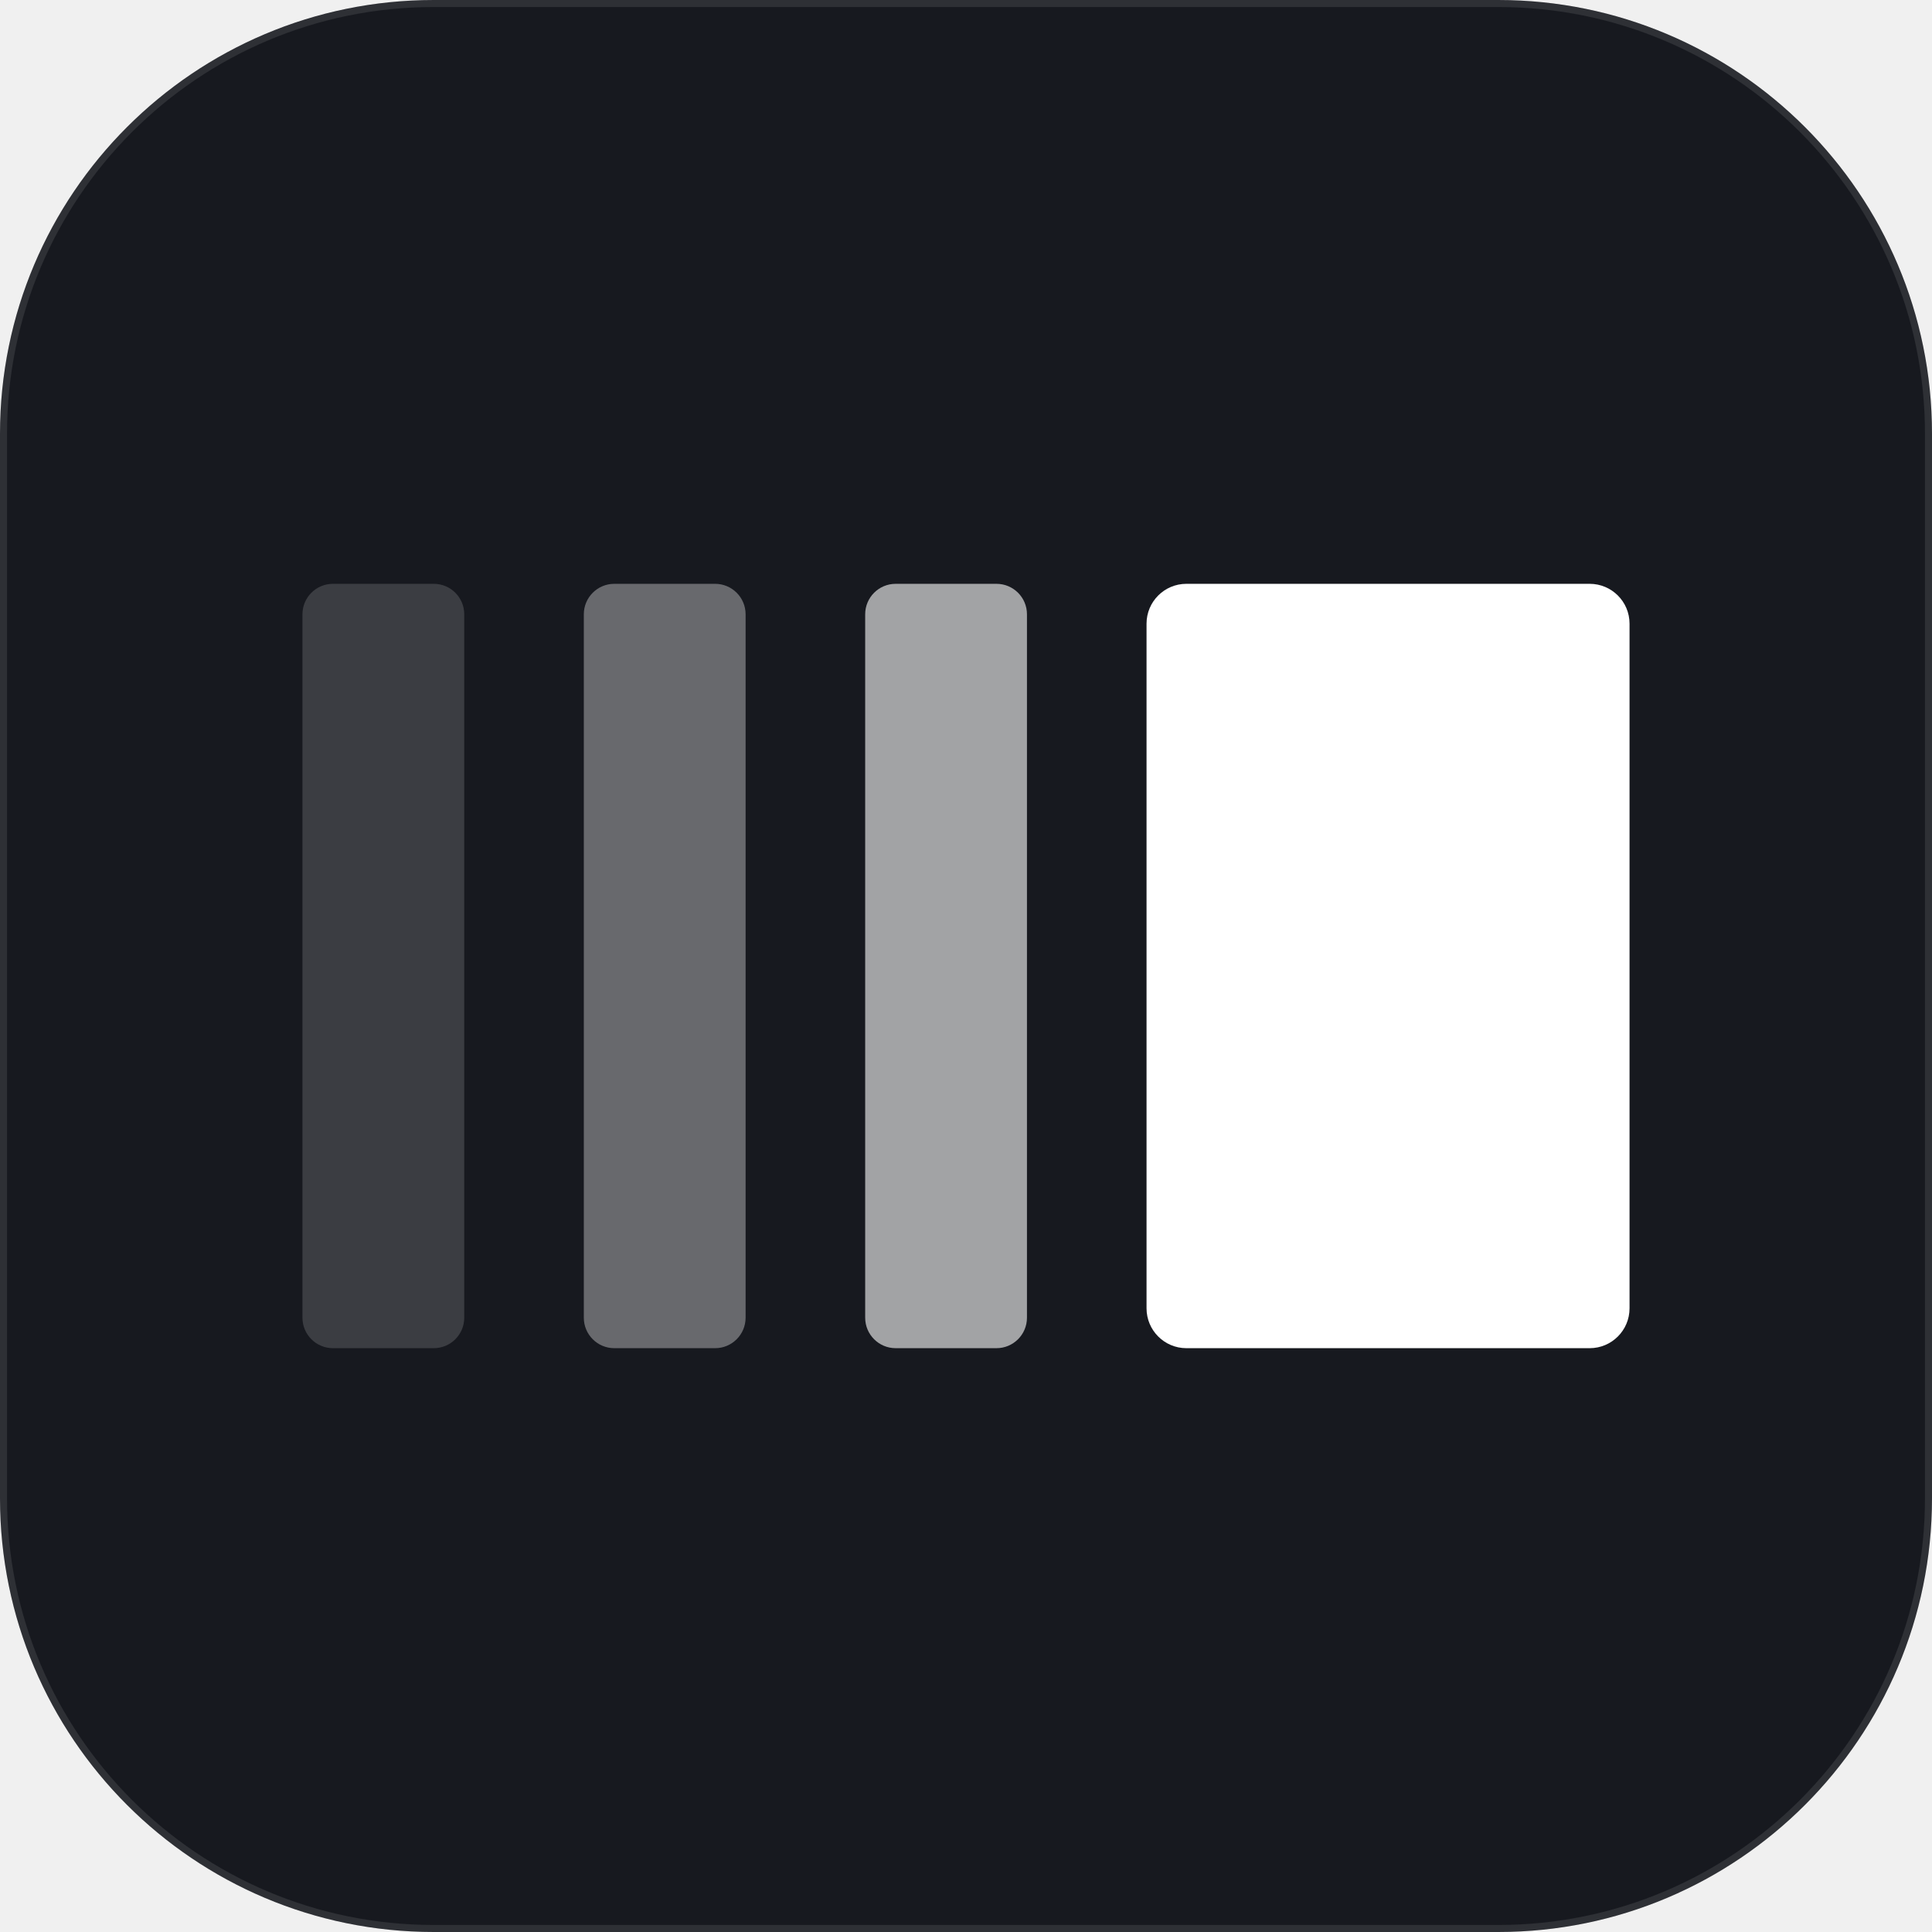
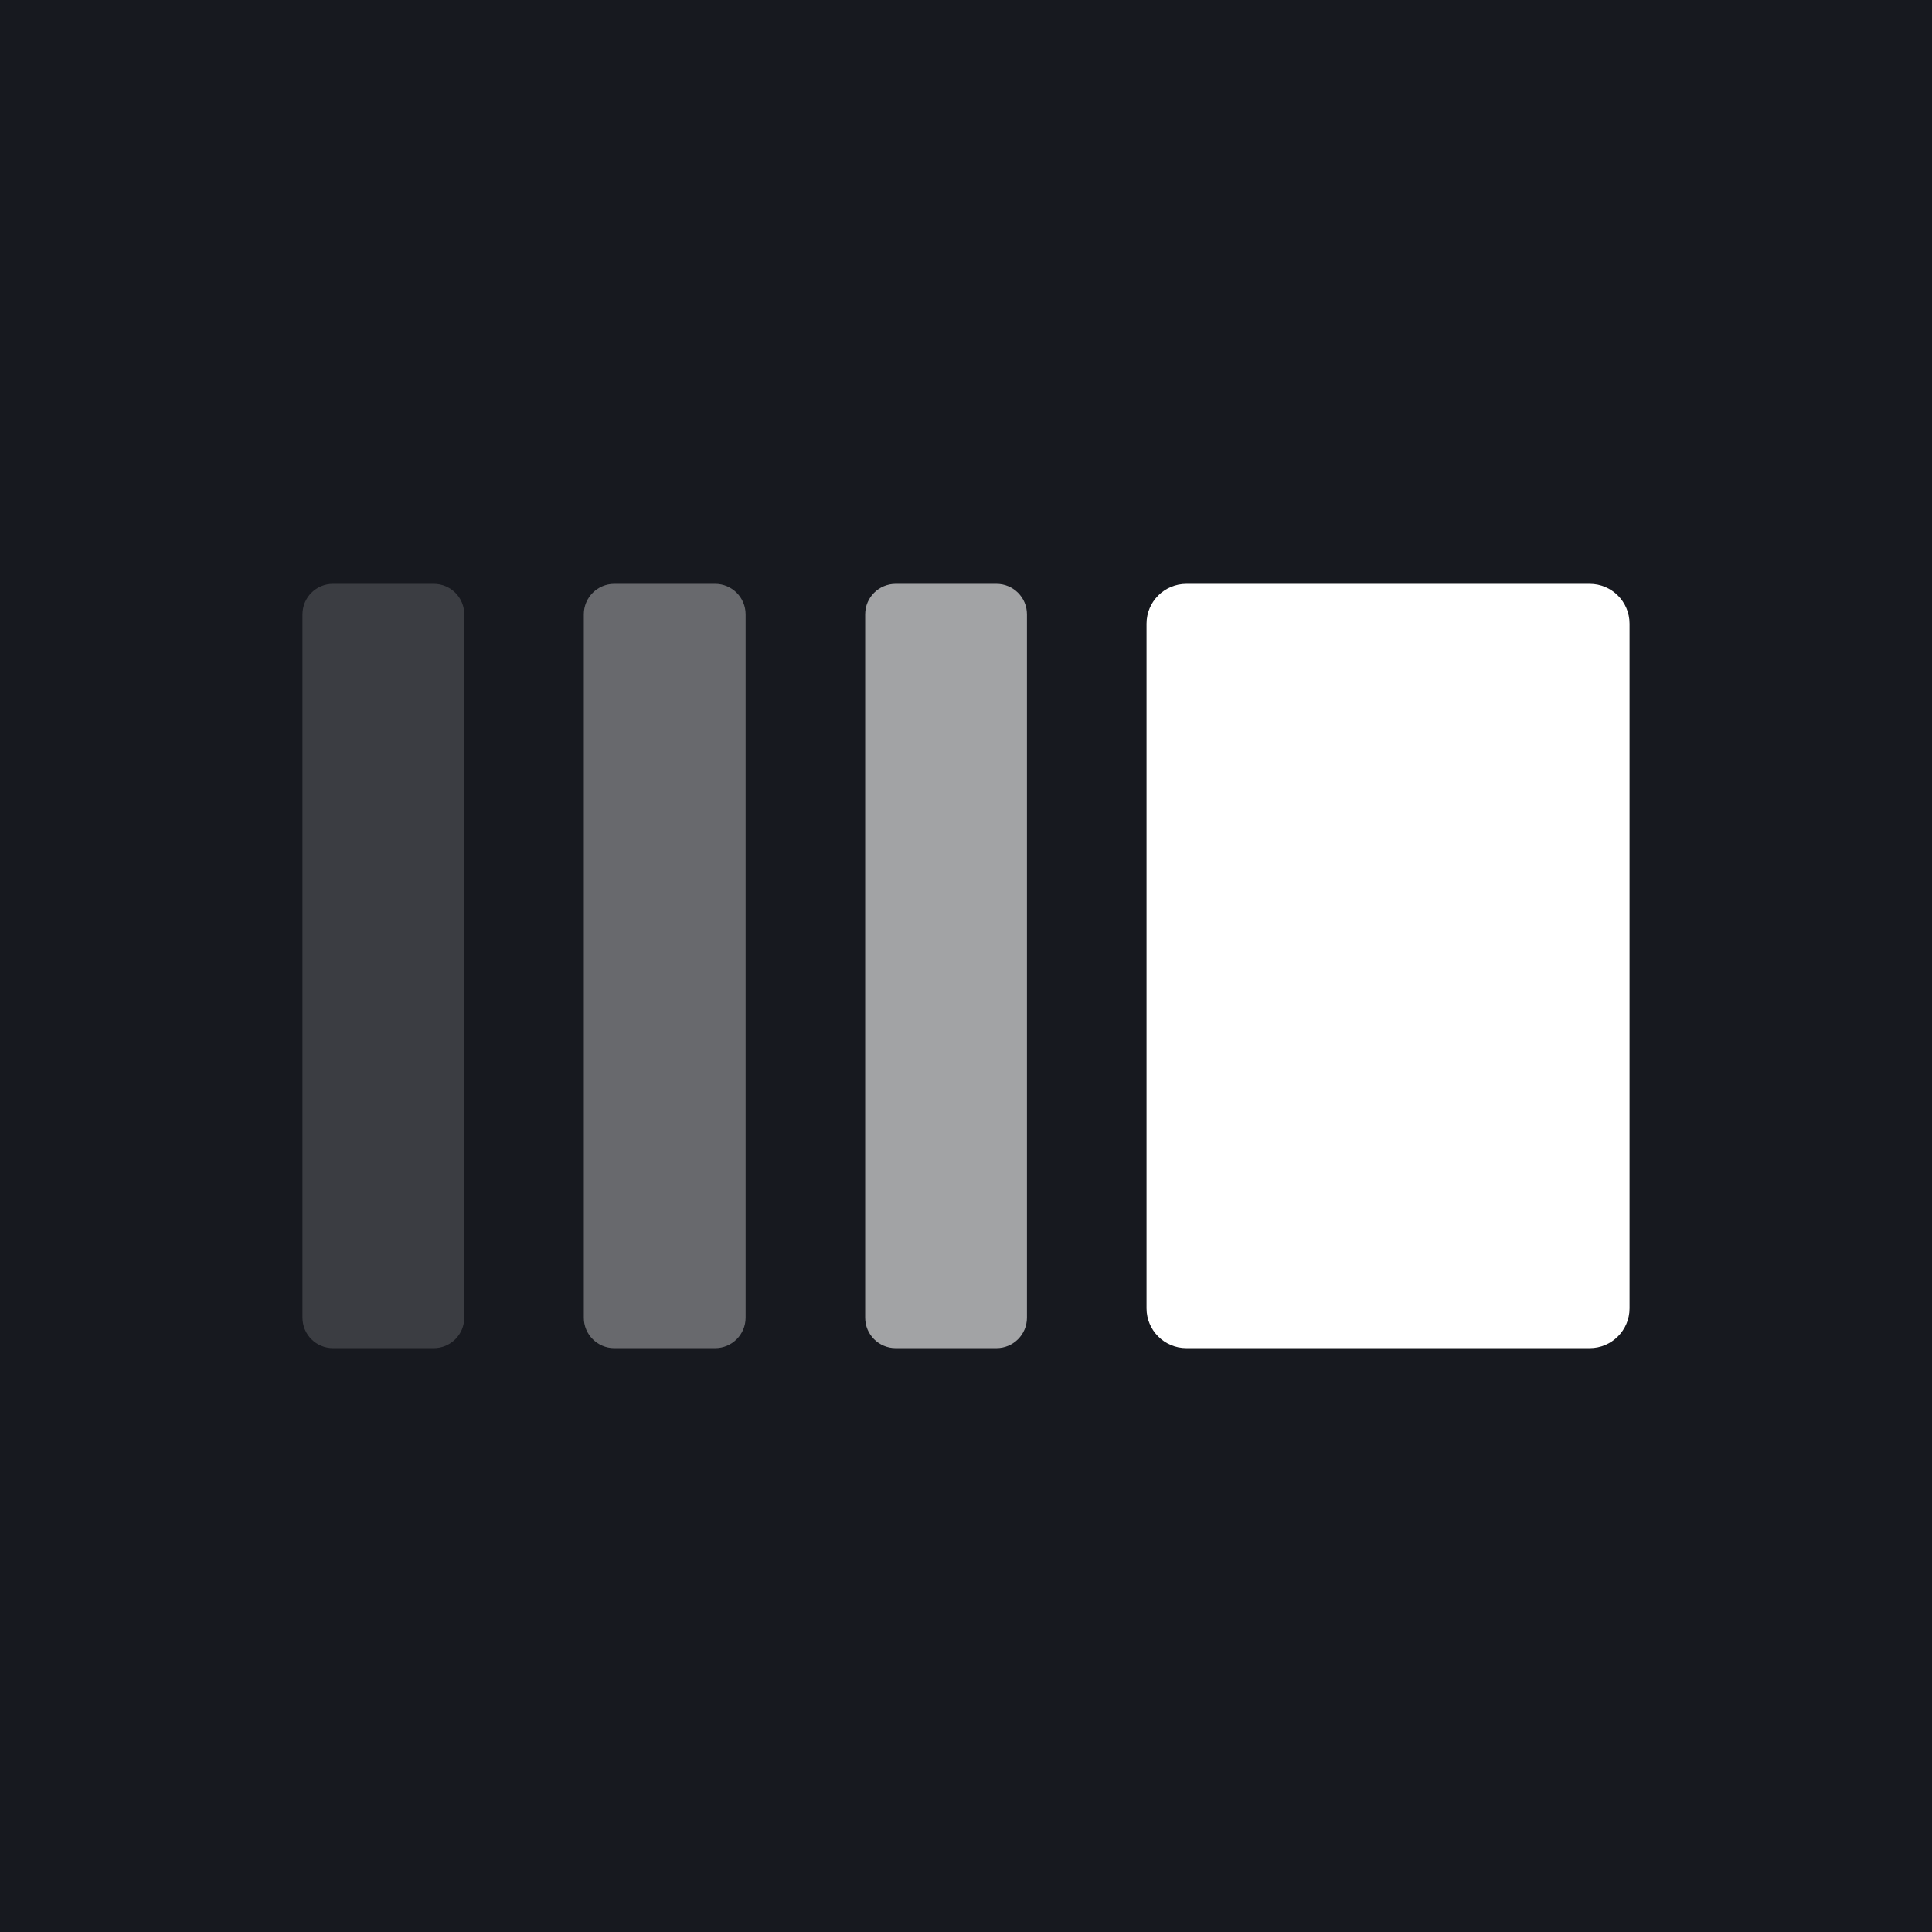
- <svg xmlns="http://www.w3.org/2000/svg" width="824" height="824" viewBox="100 100 824 824">
-   <defs>
-     <clipPath id="tileClip">
-       <rect x="100" y="100" width="824" height="824" rx="185" />
-     </clipPath>
-   </defs>
-   <g clip-path="url(#tileClip)">
-     <rect x="100" y="100" width="824" height="824" fill="#17191f" />
-   </g>
-   <rect x="101.5" y="101.5" width="821" height="821" rx="183.5" fill="none" stroke="#ffffff" stroke-opacity="0.10" stroke-width="3" />
-   <rect x="229" y="349" width="69" height="326" rx="13" fill="#ffffff" opacity="0.16" />
-   <rect x="349" y="349" width="69" height="326" rx="13" fill="#ffffff" opacity="0.35" />
-   <rect x="469" y="349" width="69" height="326" rx="13" fill="#ffffff" opacity="0.60" />
-   <rect x="589" y="349" width="206" height="326" rx="17" fill="#ffffff" />
+ <svg xmlns="http://www.w3.org/2000/svg" width="1024" height="1024" viewBox="0 0 824 824">
+   <rect width="824" height="824" fill="#17191f" />
+   <rect x="129" y="249" width="69" height="326" rx="13" fill="#ffffff" opacity="0.16" />
+   <rect x="249" y="249" width="69" height="326" rx="13" fill="#ffffff" opacity="0.35" />
+   <rect x="369" y="249" width="69" height="326" rx="13" fill="#ffffff" opacity="0.60" />
+   <rect x="489" y="249" width="206" height="326" rx="17" fill="#ffffff" />
</svg>
